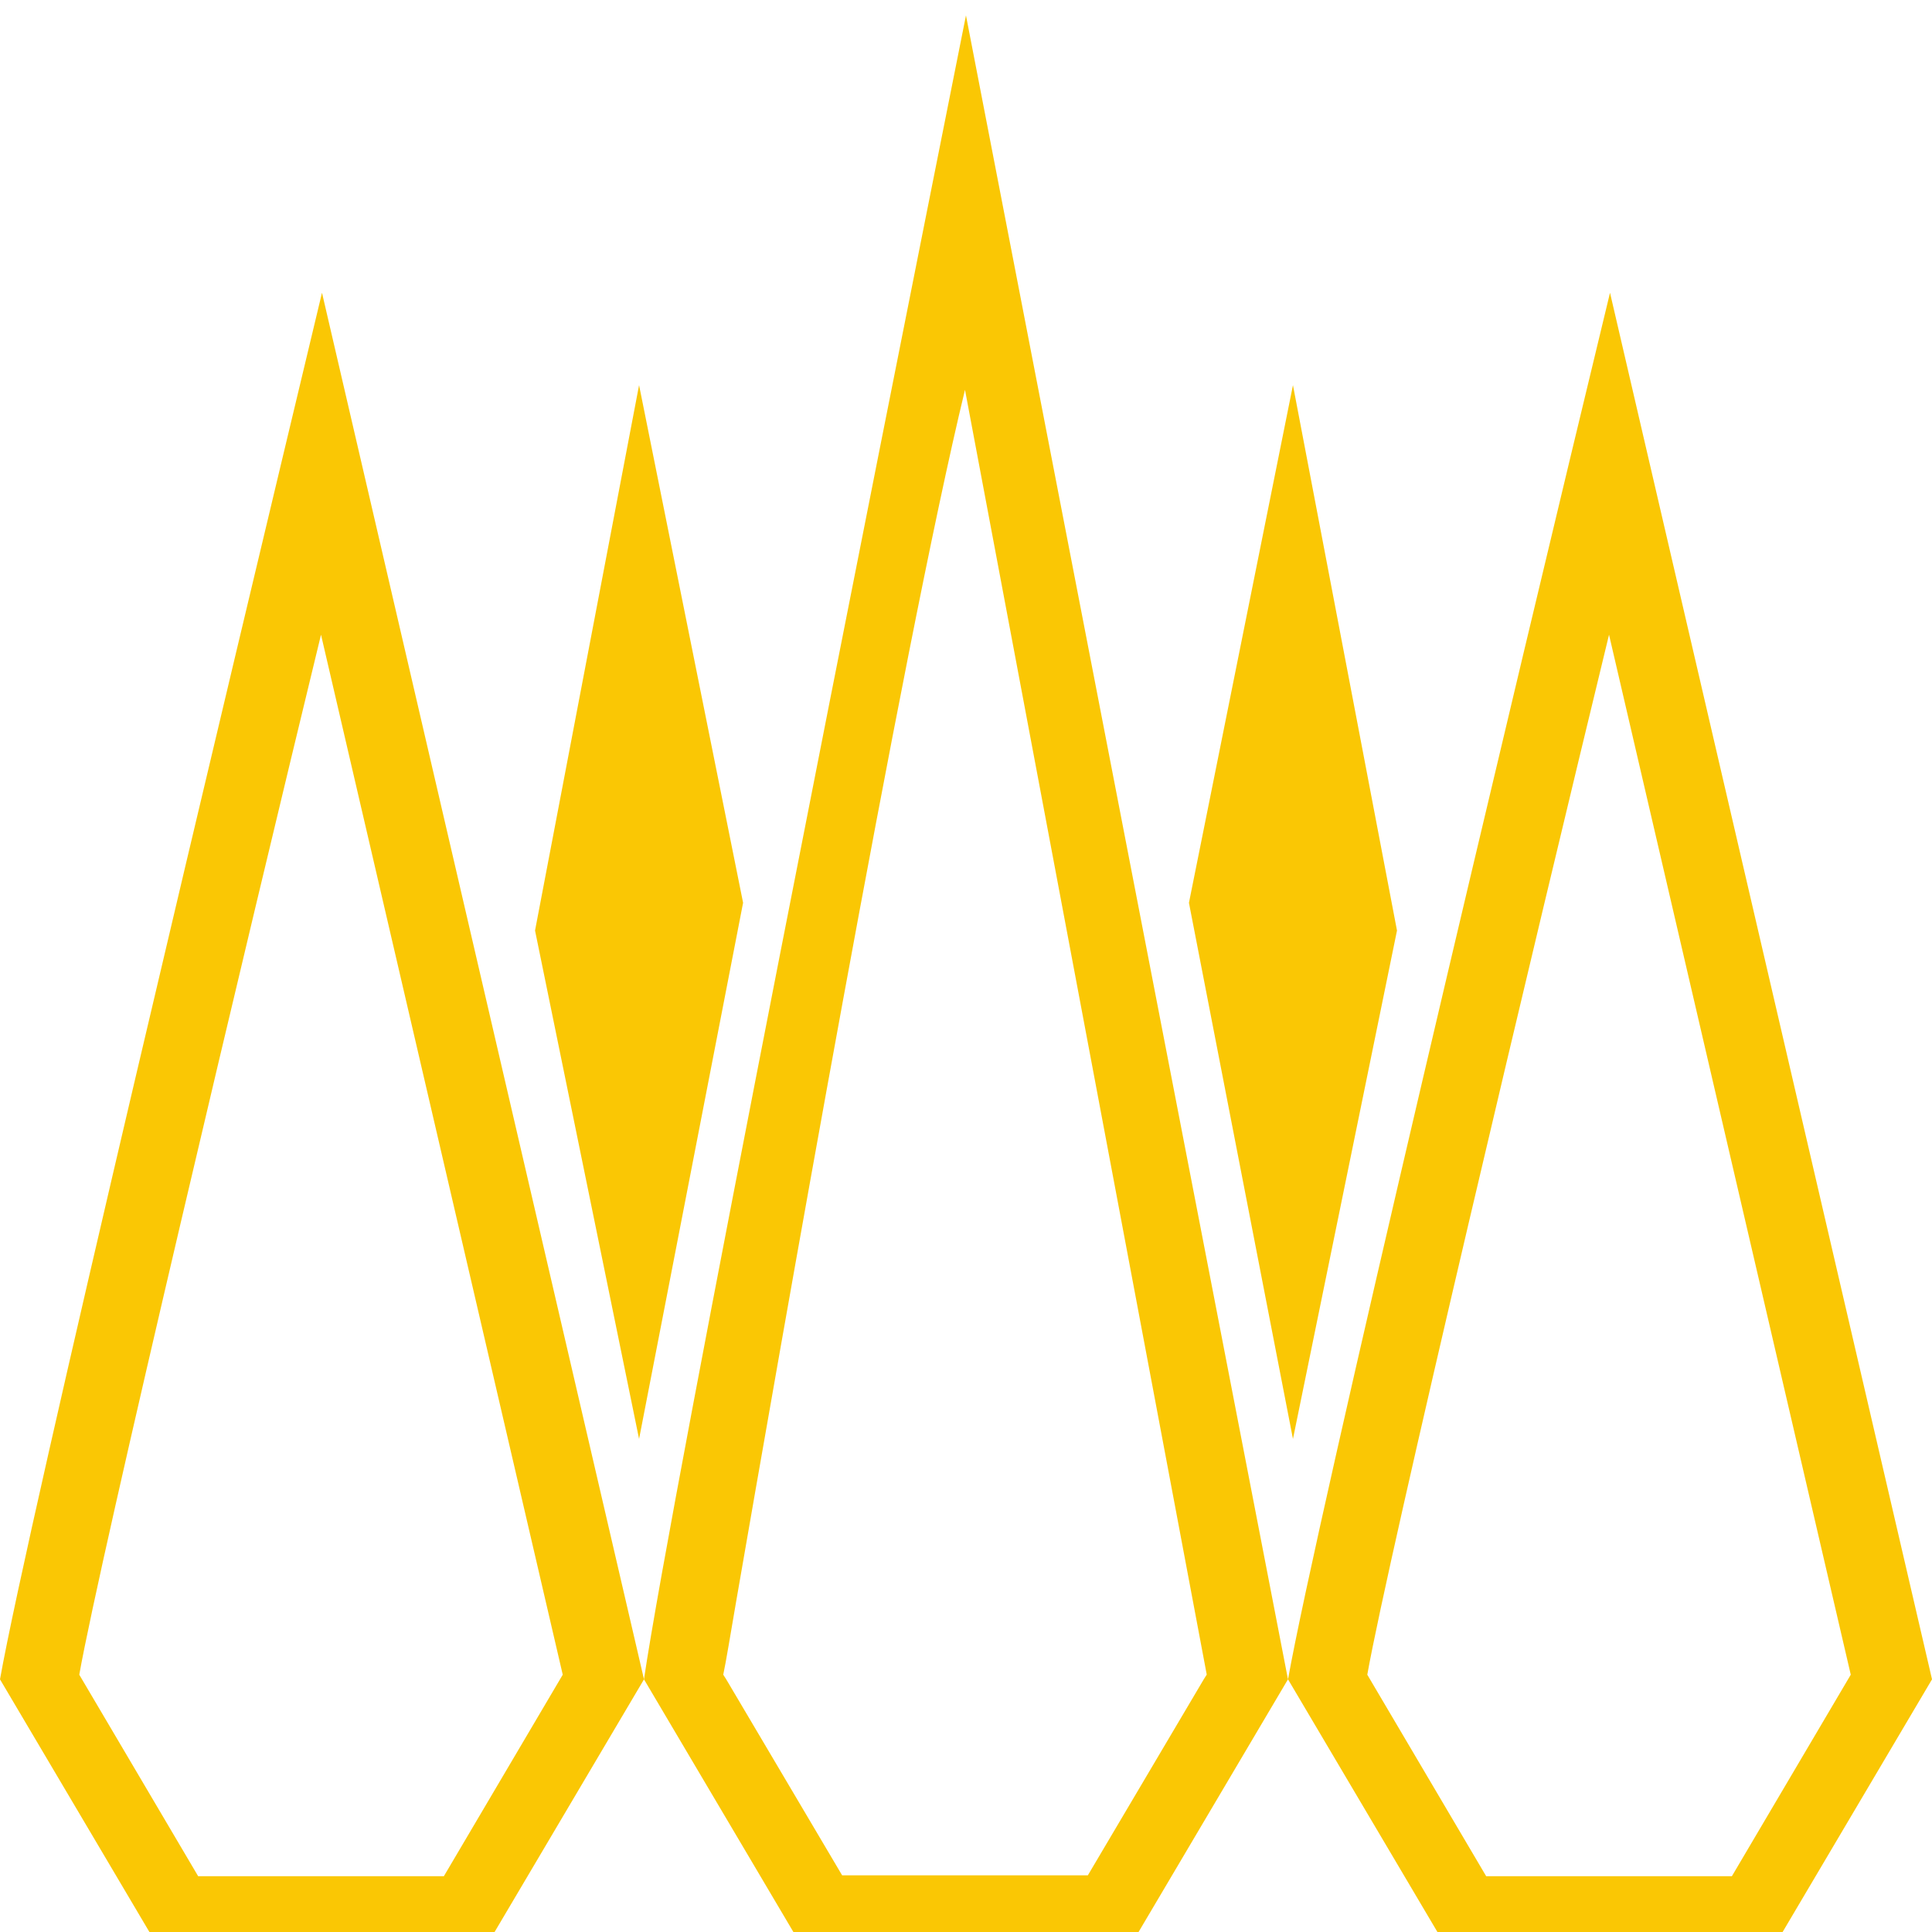
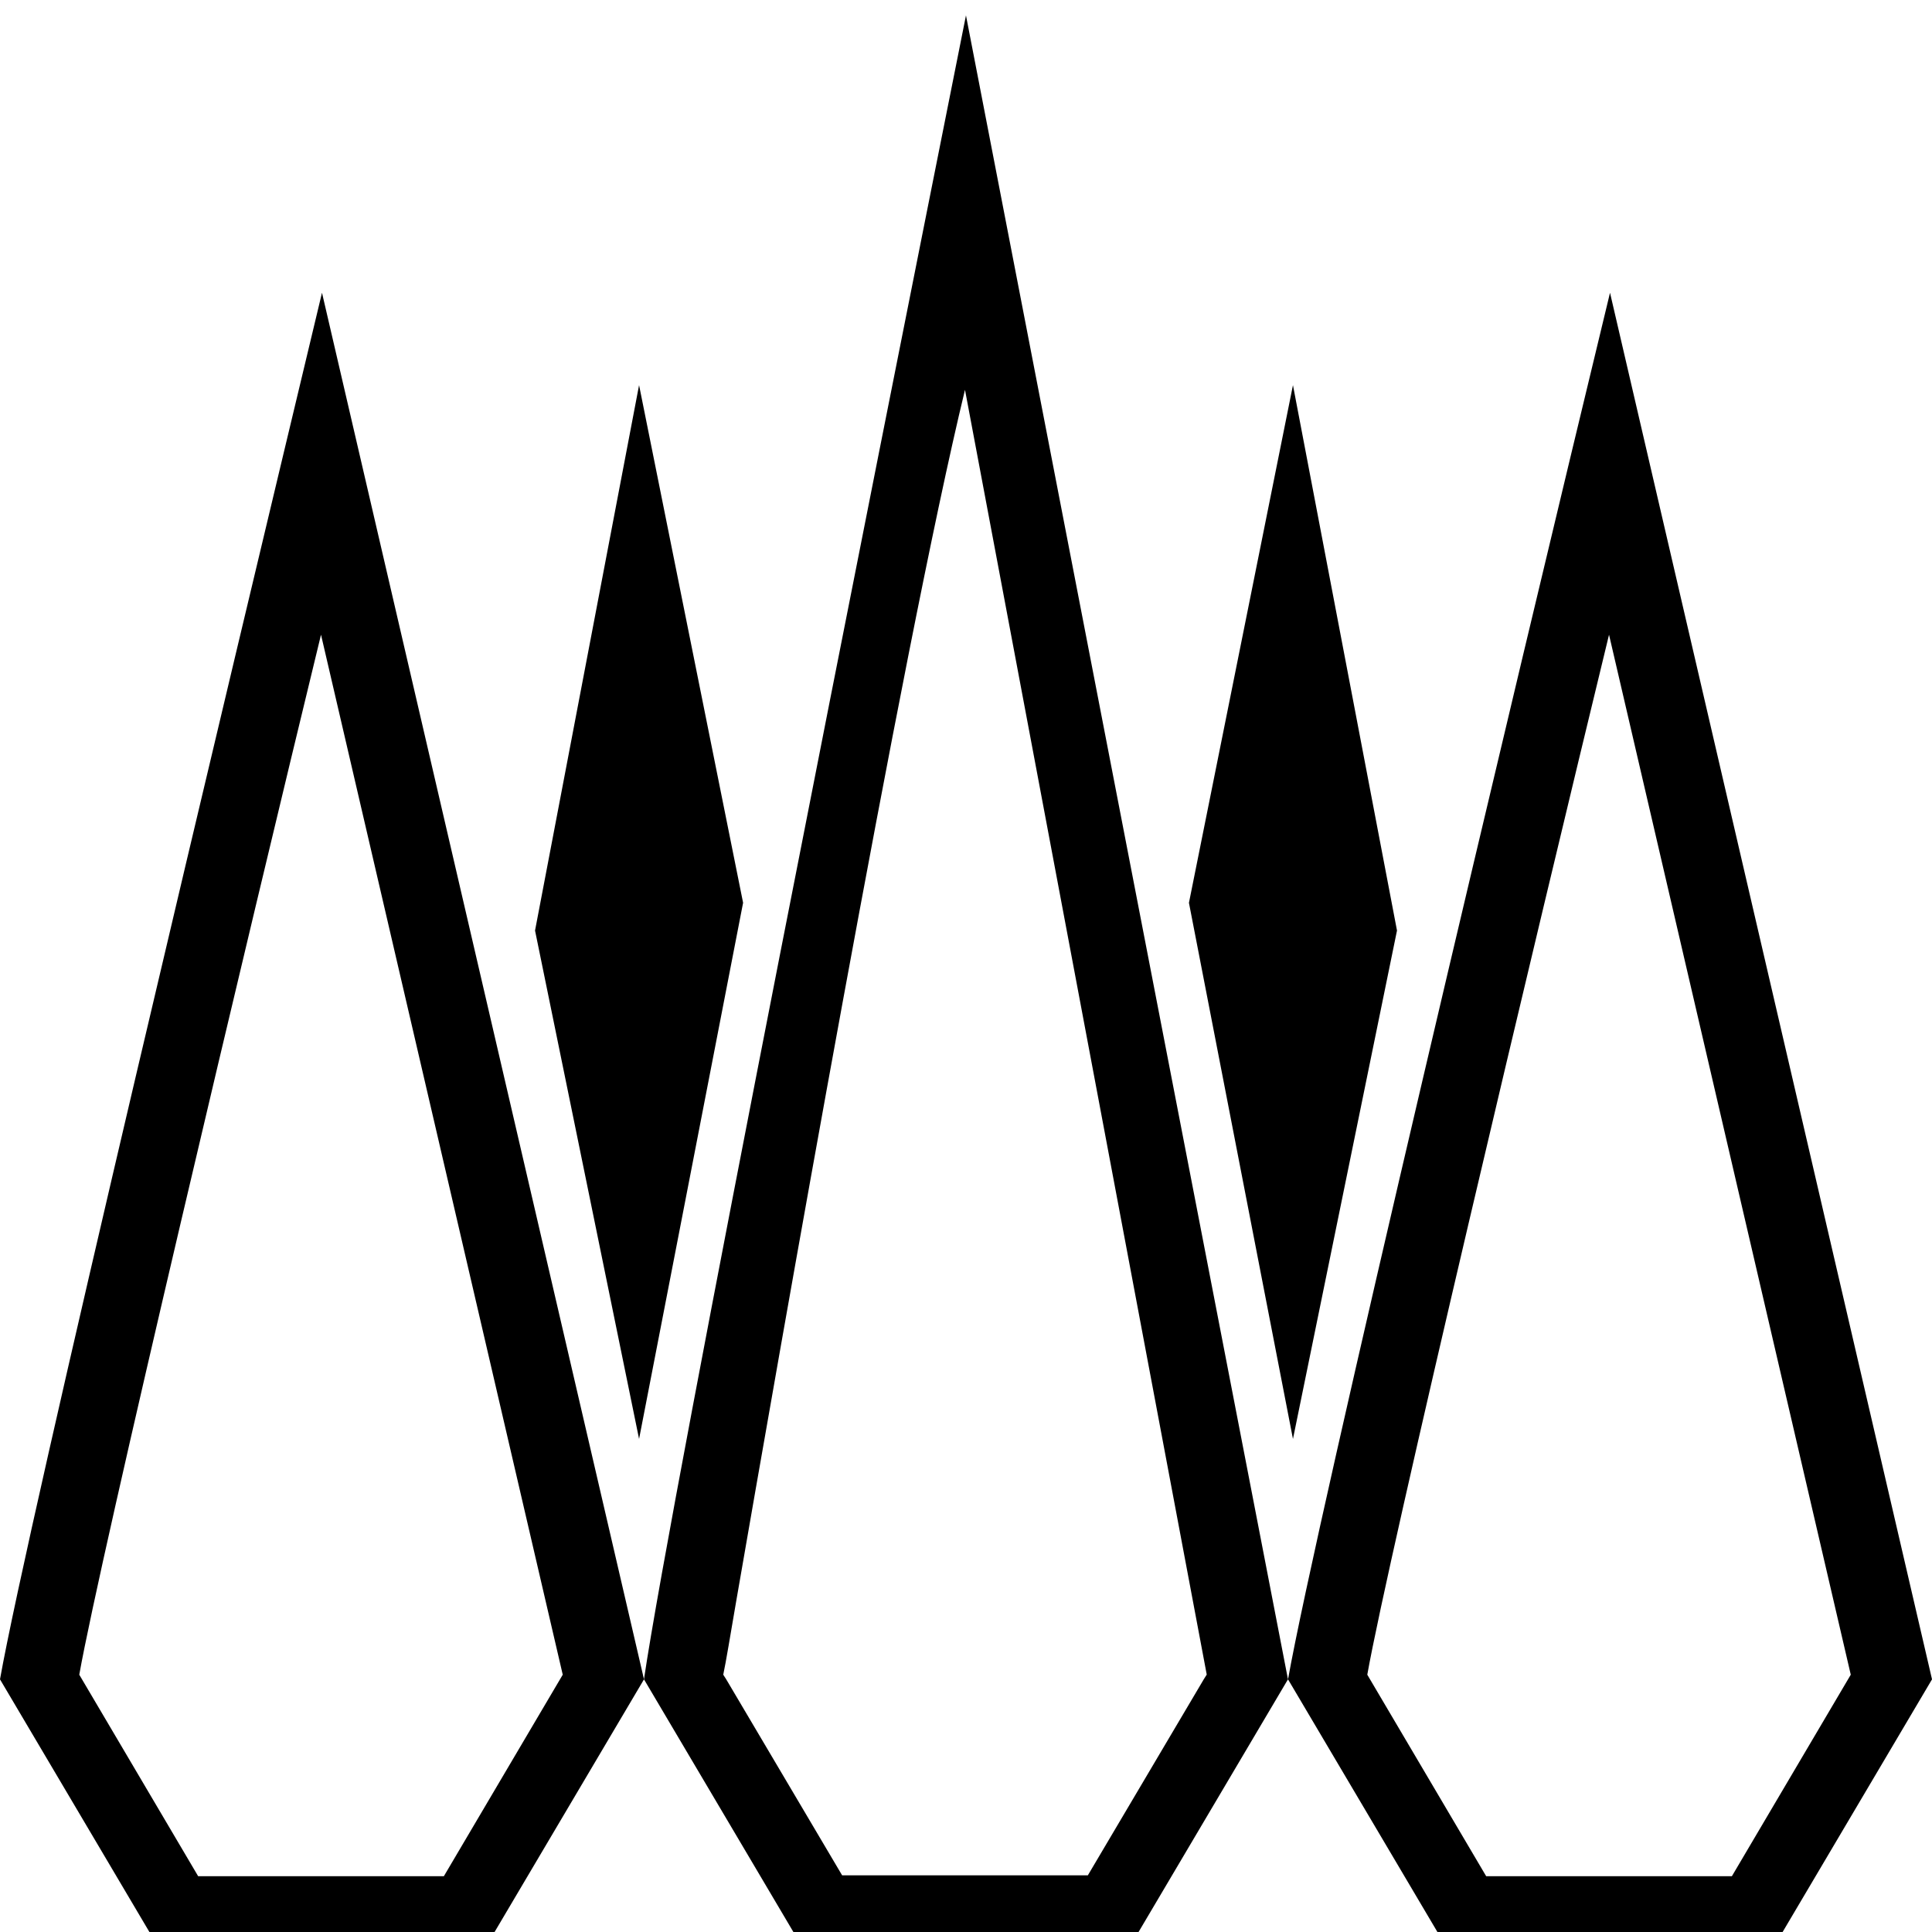
<svg xmlns="http://www.w3.org/2000/svg" fill="none" viewBox="0 0 124 124">
-   <path fill="#FAC704" d="m47.694 57.945-6.677-33.226-6.677 35.005 6.677 32.63 6.676-34.41ZM89.662 59.724l-6.677-35.005-6.676 33.226 6.676 34.41 6.677-32.631ZM103.334 18.79c-6.168 25.512-18.886 78.968-20.666 88.994l10.174 17.205h20.985l10.174-17.205-20.667-88.995Zm7.822 101.629h-15.77l-7.63-12.933c1.334-7.533 10.873-47.64 15.515-66.749l15.515 66.749-7.63 12.933ZM41.332 107.783l10.174 17.205h20.985l10.174-17.205L61.998.988c-6.104 30.616-18.886 94.749-20.666 106.795Zm35.928 0-7.44 12.58H54.05l-7.44-12.58-.19-.297c.19-.893.444-2.48.826-4.688 2.734-15.779 10.62-60.989 14.689-77.779l15.516 82.46-.191.304Z" />
-   <path fill="#FAC704" d="m0 107.784 10.174 17.205h20.984l10.175-17.205-20.667-88.995C14.562 44.302 1.78 97.76 0 107.784Zm28.488 12.635h-15.77l-7.63-12.933c1.334-7.533 10.873-47.64 15.515-66.749l15.515 66.749-7.63 12.933Z" />
+   <path fill="currentColor" d="m47.694 57.945-6.677-33.226-6.677 35.005 6.677 32.63 6.676-34.41ZM89.662 59.724l-6.677-35.005-6.676 33.226 6.676 34.41 6.677-32.631ZM103.334 18.79c-6.168 25.512-18.886 78.968-20.666 88.994l10.174 17.205h20.985l10.174-17.205-20.667-88.995Zm7.822 101.629h-15.77l-7.63-12.933c1.334-7.533 10.873-47.64 15.515-66.749l15.515 66.749-7.63 12.933ZM41.332 107.783l10.174 17.205h20.985l10.174-17.205L61.998.988c-6.104 30.616-18.886 94.749-20.666 106.795Zm35.928 0-7.44 12.58H54.05l-7.44-12.58-.19-.297c.19-.893.444-2.48.826-4.688 2.734-15.779 10.62-60.989 14.689-77.779l15.516 82.46-.191.304Z" filter="url(#shadow)" />
+   <path fill="currentColor" d="m0 107.784 10.174 17.205h20.984l10.175-17.205-20.667-88.995C14.562 44.302 1.78 97.76 0 107.784Zm28.488 12.635h-15.77l-7.63-12.933c1.334-7.533 10.873-47.64 15.515-66.749l15.515 66.749-7.63 12.933Z" filter="url(#shadow)" />
</svg>
